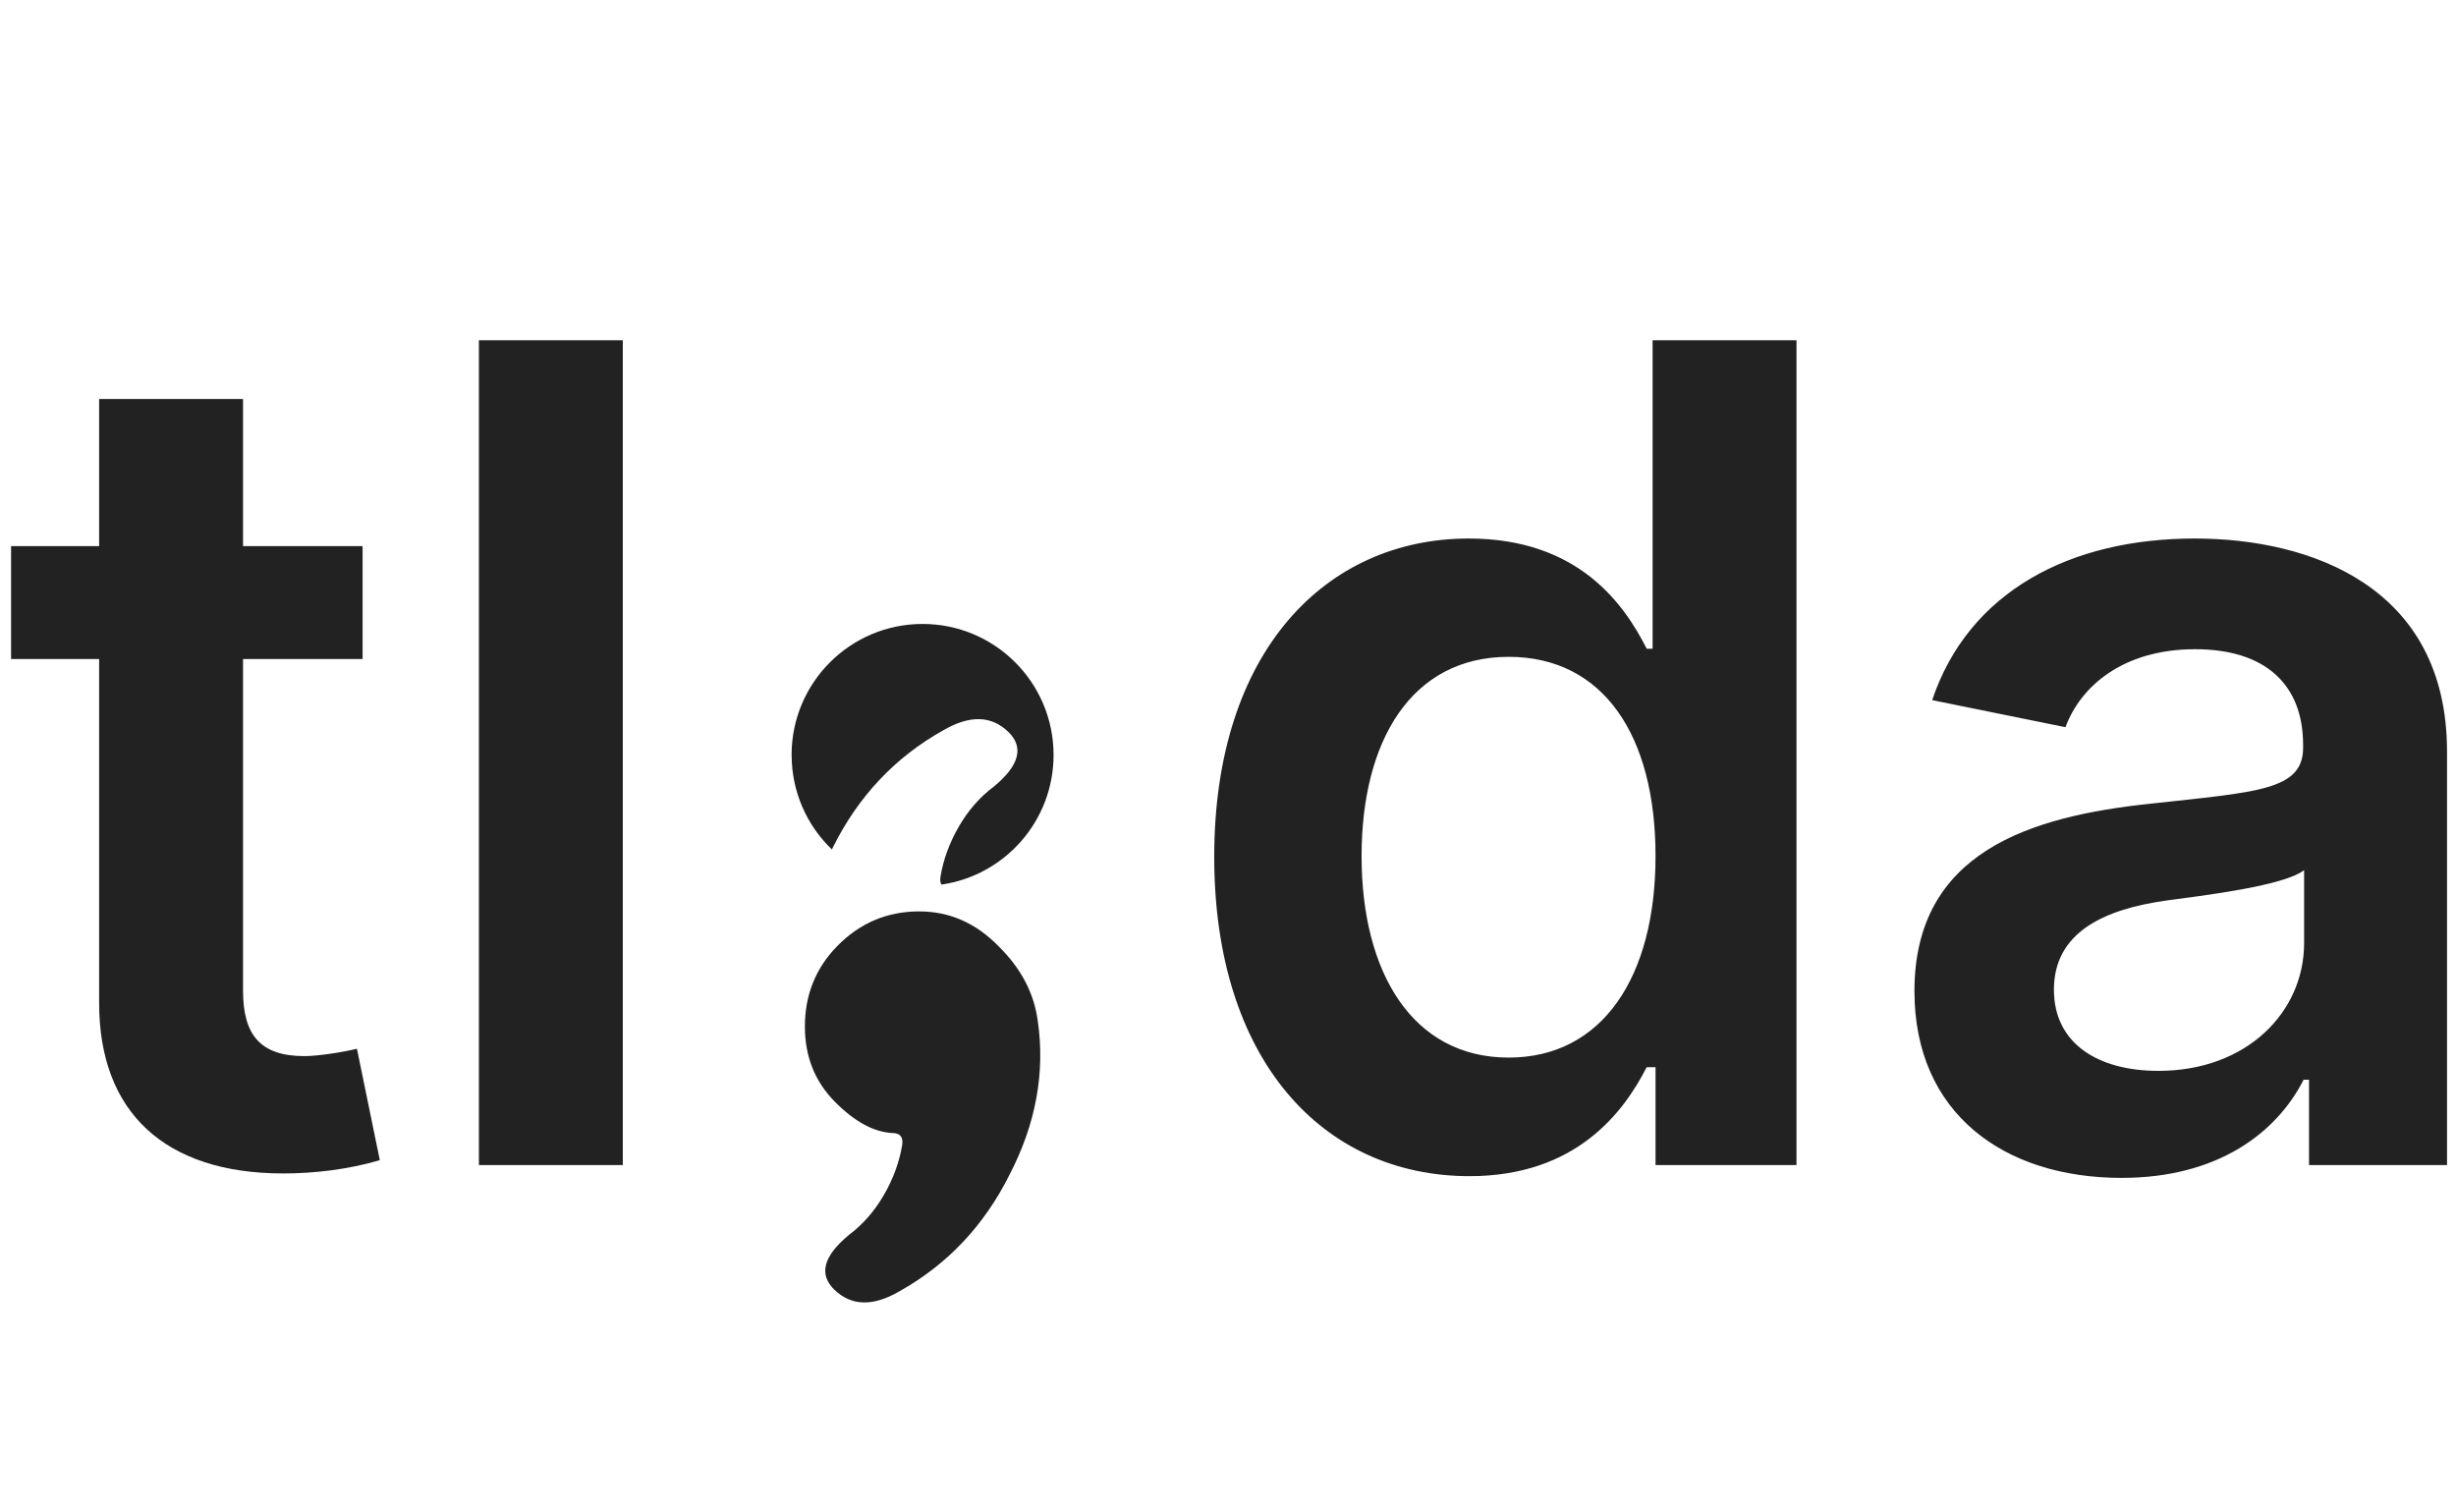
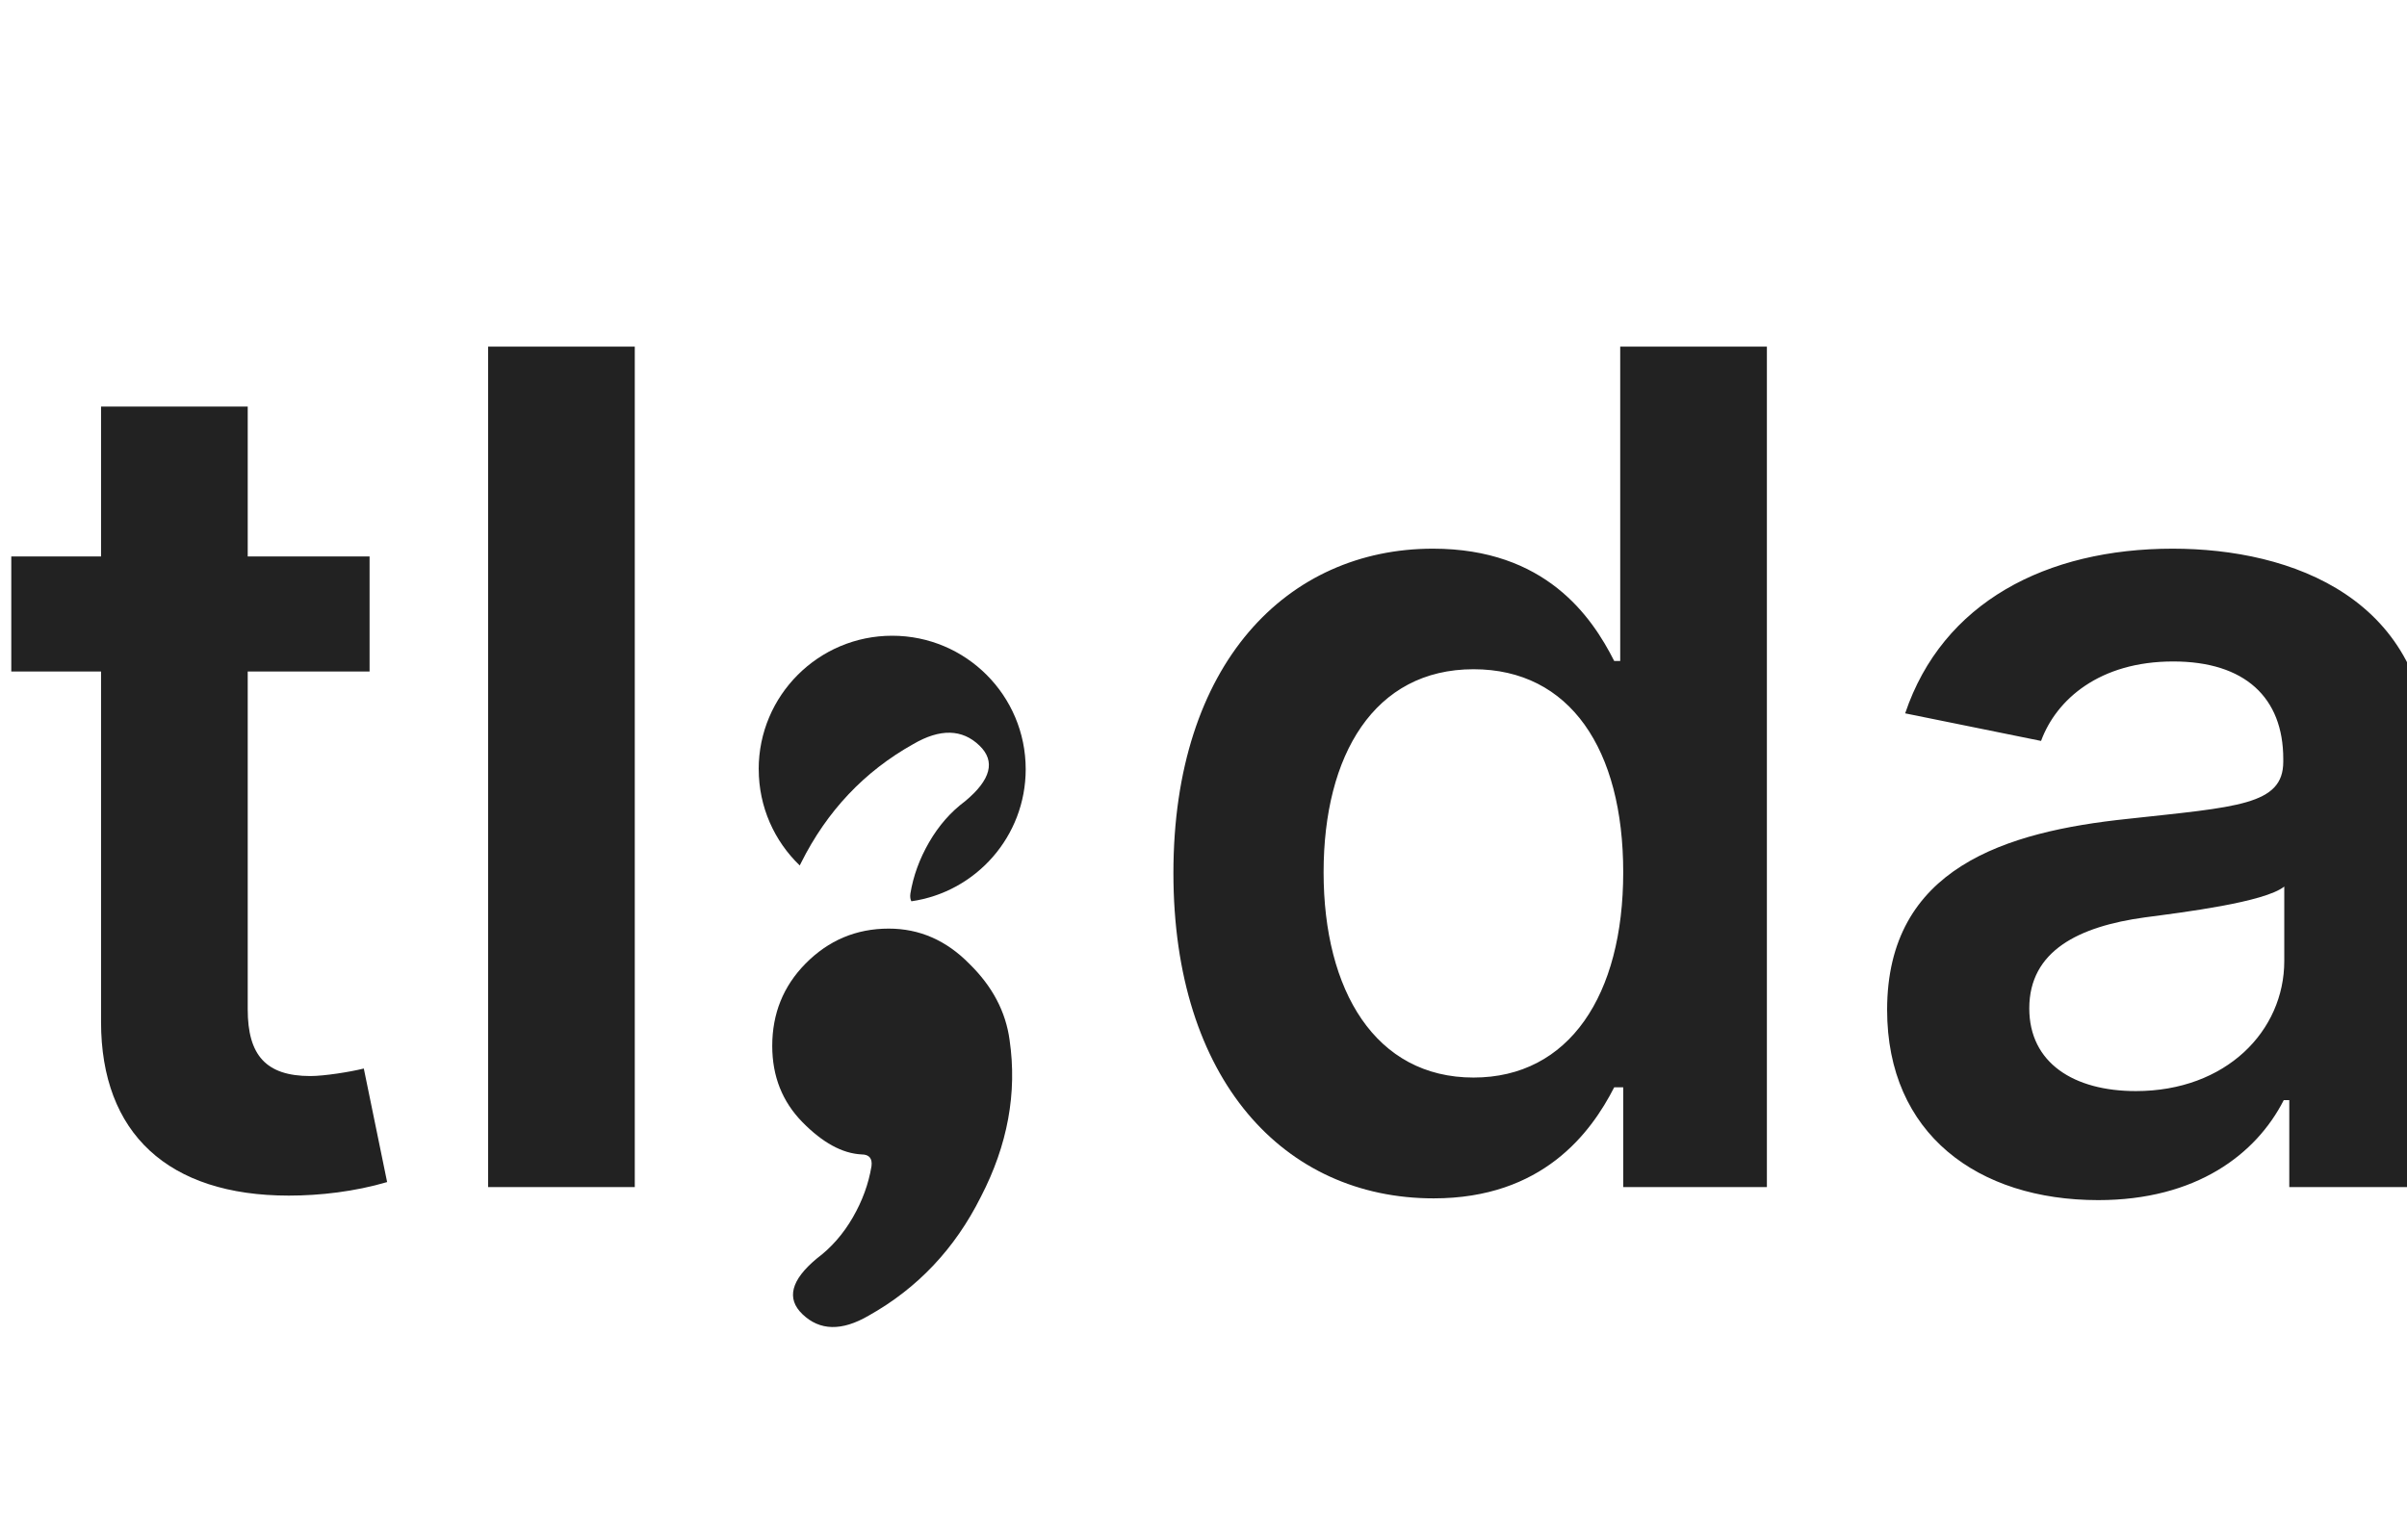
- <svg xmlns="http://www.w3.org/2000/svg" viewBox="0 0 156 96" fill="none">
+ <svg xmlns="http://www.w3.org/2000/svg" viewBox="0 0 150 96" fill="none">
  <style>
    text { font-family: system-ui, -apple-system, sans-serif; font-weight: 600; font-size: 72px; fill: #222; }
  </style>
  <text x="0" y="74">tl</text>
-   <g transform="translate(17,20) scale(2.6)">
+   <g transform="translate(14,20) scale(2.6)">
    <path fill="#222" d="M12.8,10.75c0,-1.767 1.433,-3.2 3.2,-3.2c1.767,0 3.2,1.433 3.2,3.2c0,1.611 -1.19,2.944 -2.74,3.167c-0.026,-0.045 -0.034,-0.107 -0.024,-0.184c0.069,-0.422 0.218,-0.832 0.448,-1.23c0.23,-0.398 0.517,-0.727 0.862,-0.984c0.621,-0.515 0.736,-0.961 0.345,-1.336c-0.414,-0.398 -0.942,-0.41 -1.586,-0.035c-1.172,0.656 -2.069,1.605 -2.689,2.847c-0.011,0.021 -0.022,0.042 -0.032,0.063c-0.606,-0.582 -0.983,-1.401 -0.983,-2.308z" />
    <path fill="#222" d="M13.125,17.384c0,-0.773 0.264,-1.429 0.793,-1.968c0.552,-0.562 1.218,-0.844 2,-0.844c0.736,0 1.379,0.281 1.931,0.844c0.552,0.539 0.873,1.148 0.965,1.828c0.184,1.266 -0.046,2.519 -0.69,3.761c-0.621,1.242 -1.517,2.191 -2.689,2.847c-0.644,0.375 -1.172,0.363 -1.586,-0.035c-0.391,-0.375 -0.276,-0.82 0.345,-1.336c0.345,-0.258 0.632,-0.586 0.862,-0.984c0.23,-0.398 0.379,-0.808 0.448,-1.23c0.023,-0.188 -0.057,-0.281 -0.241,-0.281c-0.46,-0.024 -0.931,-0.281 -1.414,-0.773c-0.483,-0.492 -0.724,-1.101 -0.724,-1.828z" />
  </g>
-   <text x="74" y="74">da</text>
+   <text x="70" y="74">da</text>
</svg>
